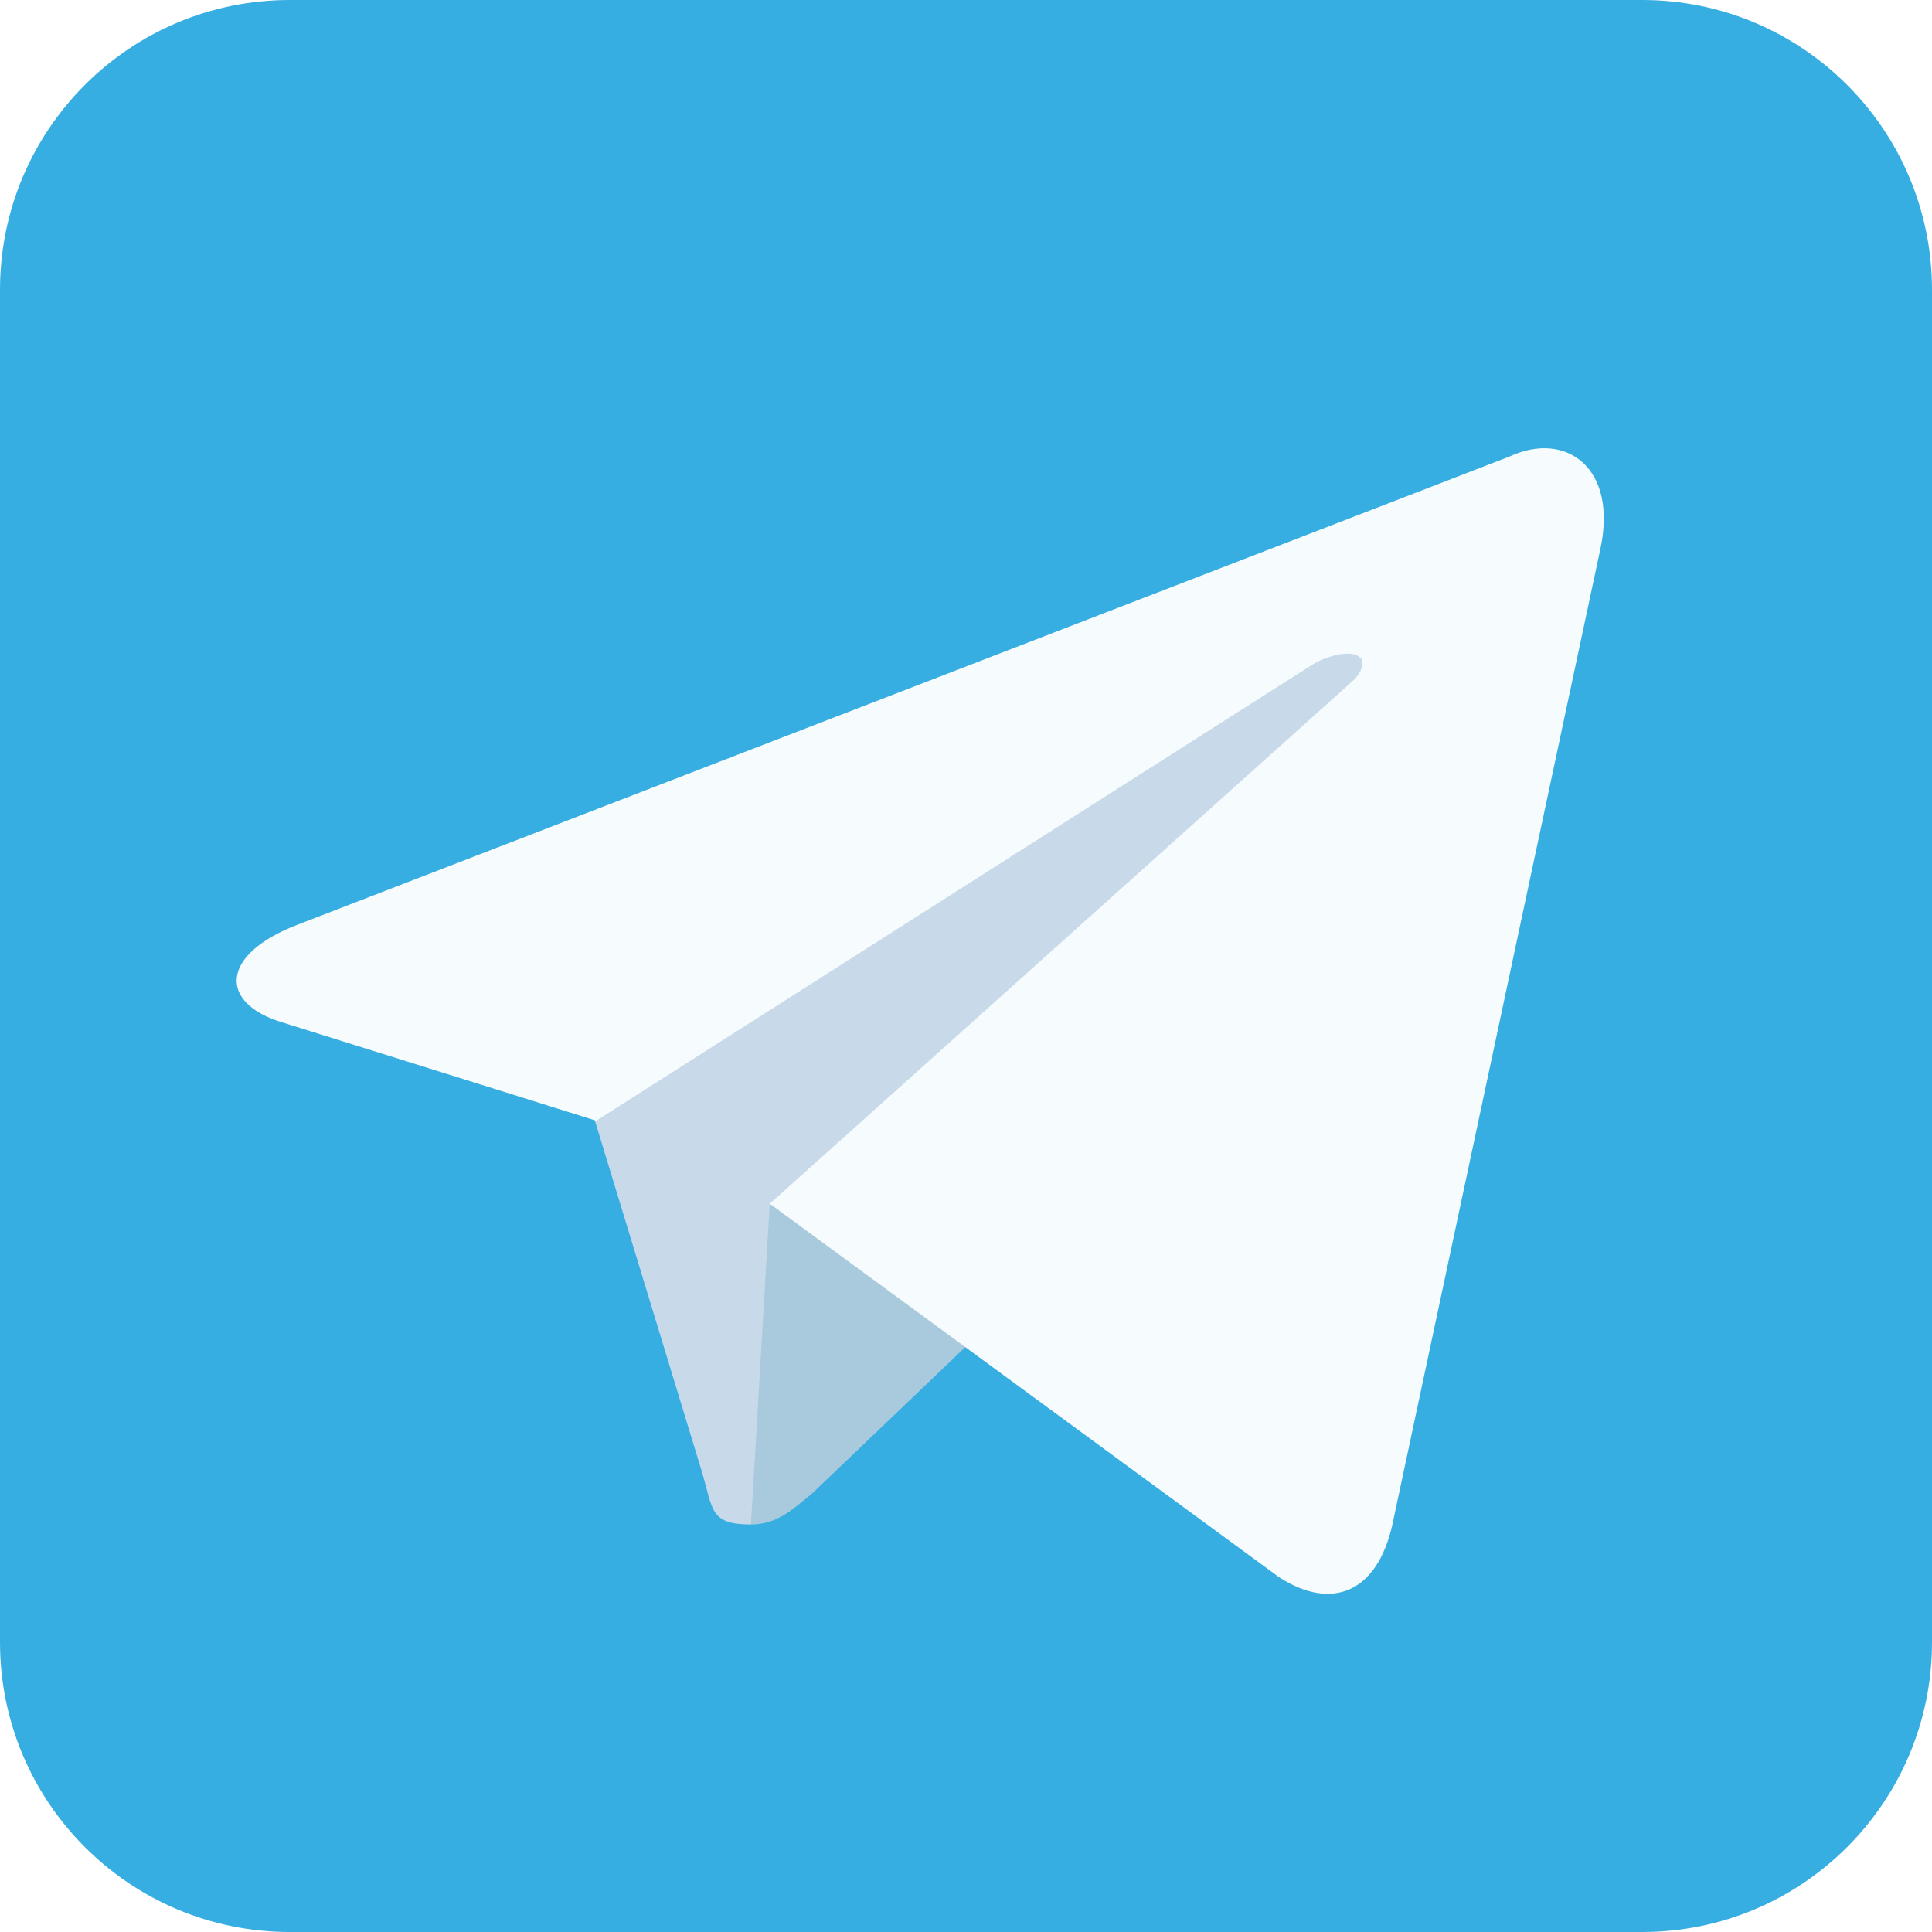
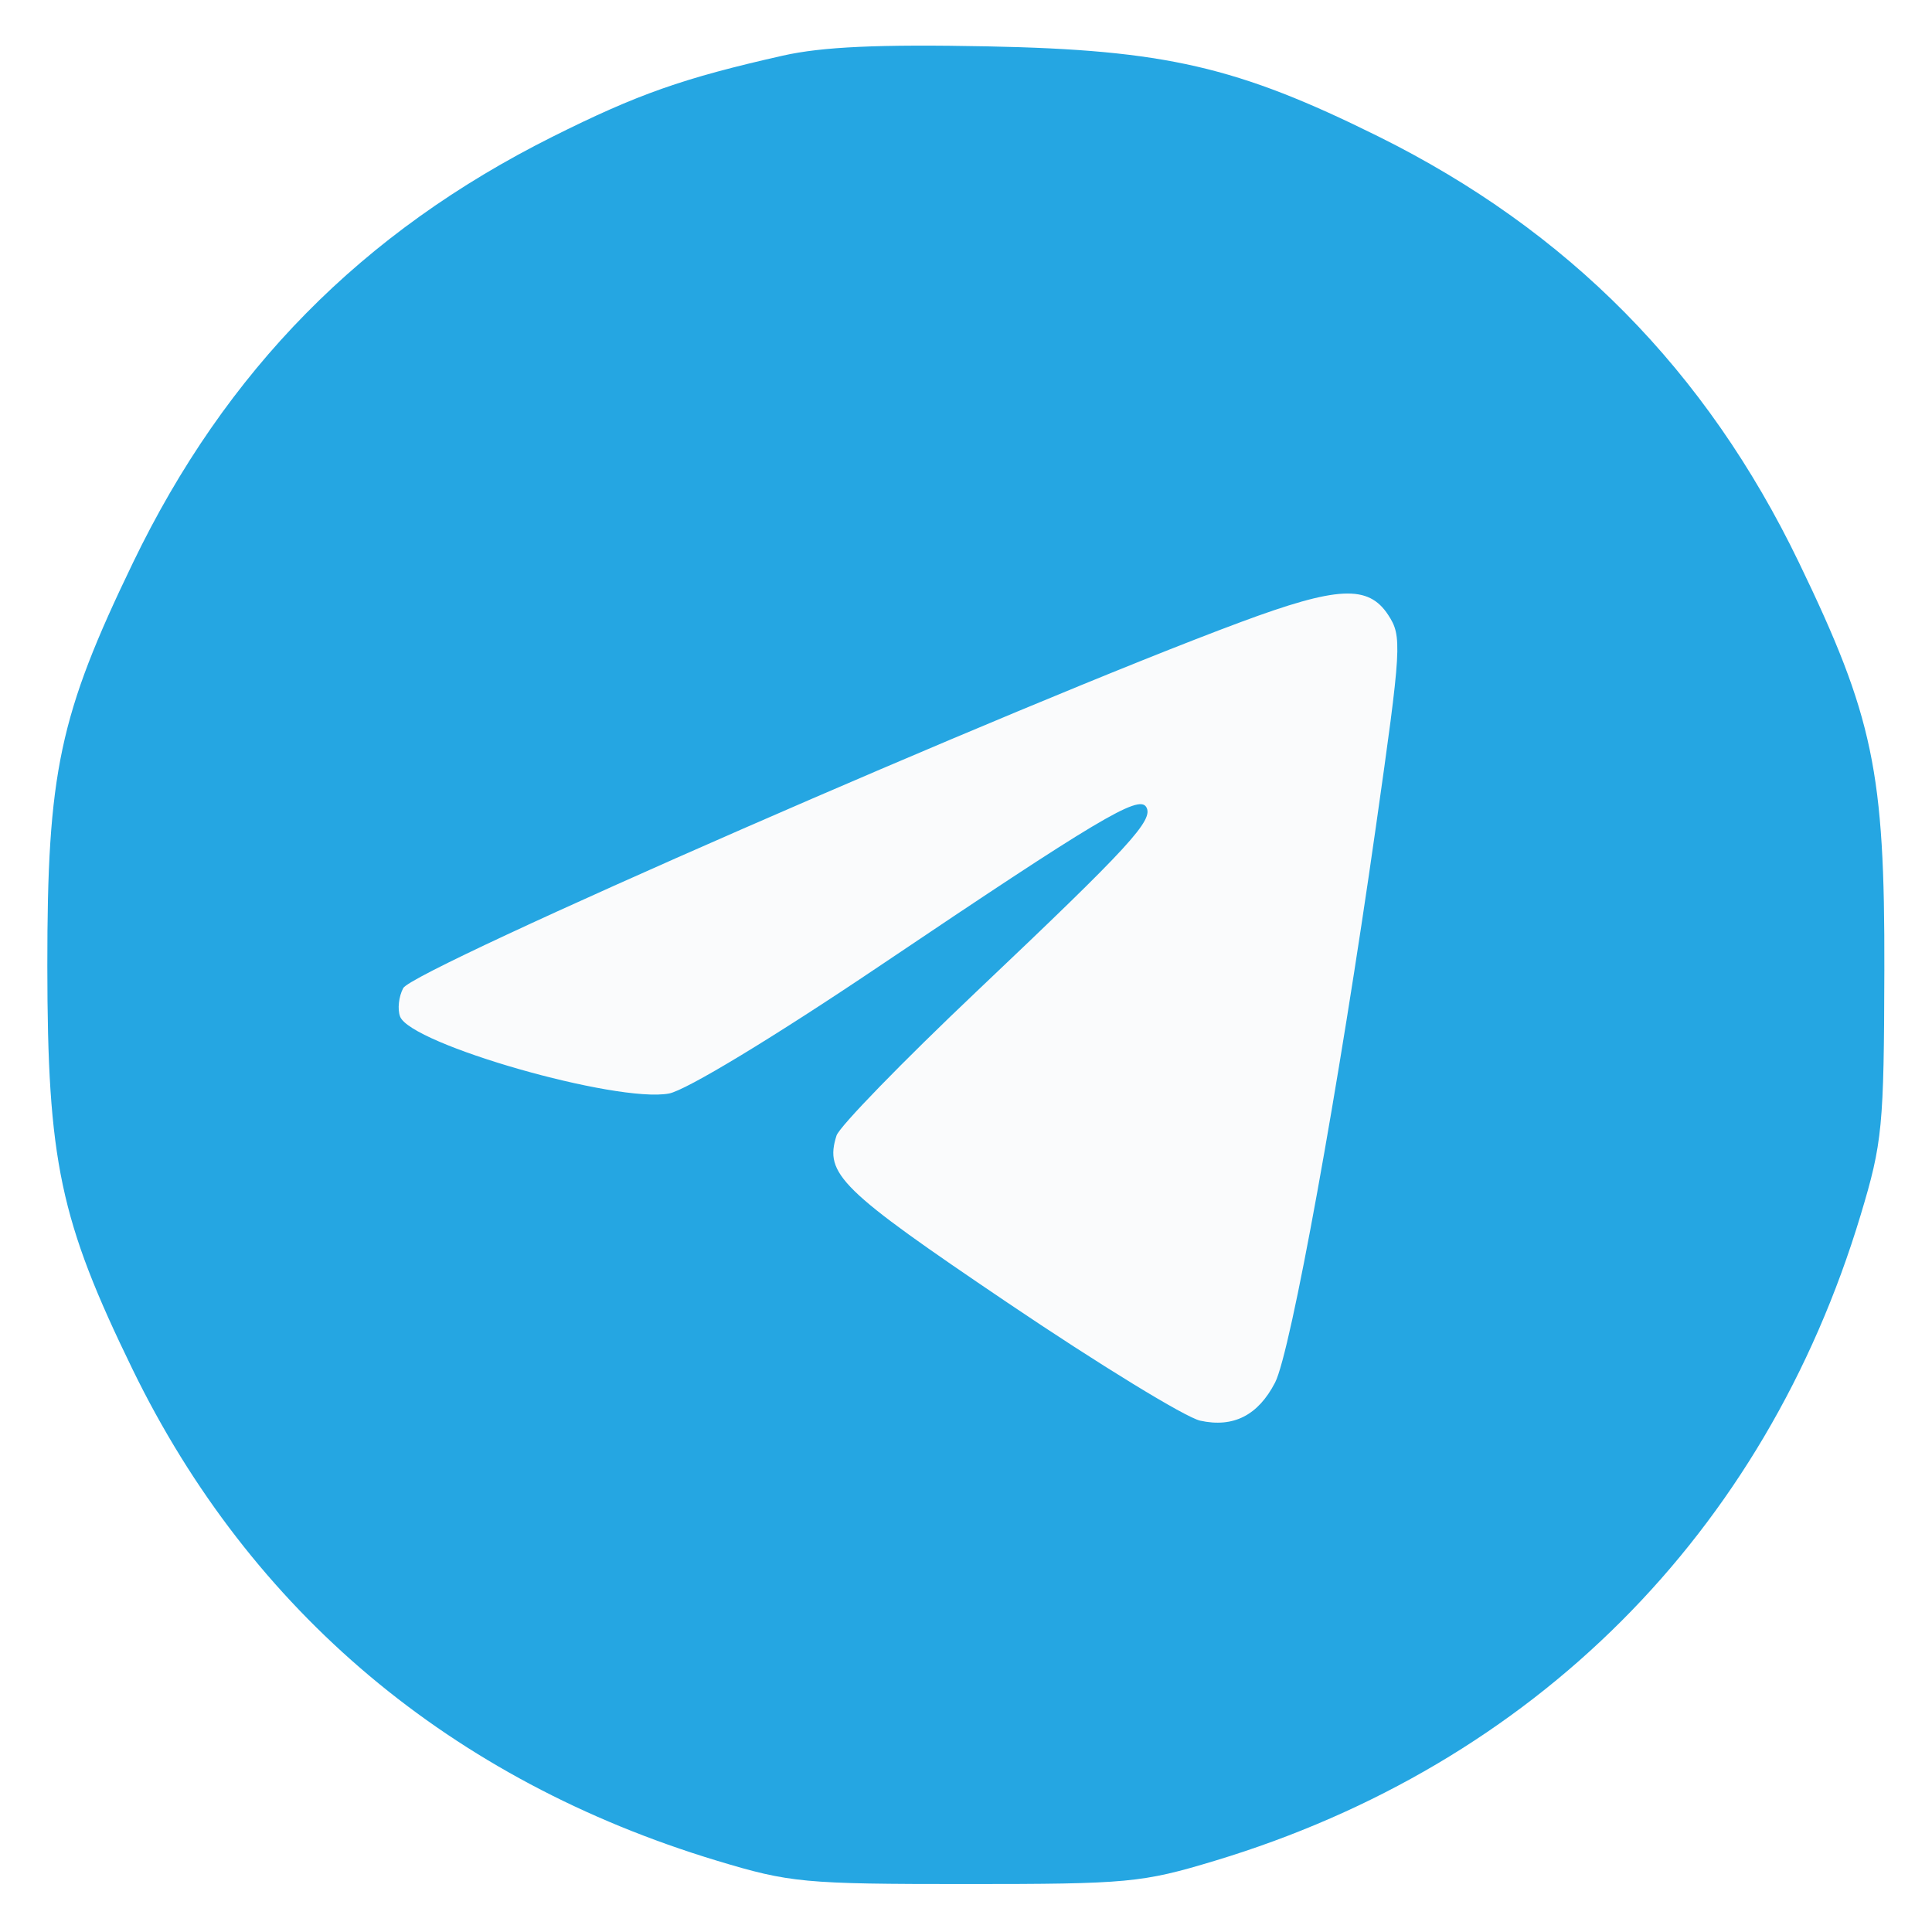
- <svg xmlns="http://www.w3.org/2000/svg" aria-label="Telegram" viewBox="0 0 512 512">
-   <rect width="512" height="512" rx="15%" fill="#37aee2" />
-   <path fill="#c8daea" d="M199 404c-11 0-10-4-13-14l-32-105 245-144" />
-   <path fill="#a9c9dd" d="M199 404c7 0 11-4 16-8l45-43-56-34" />
-   <path fill="#f6fbfe" d="m204 319 135 99c14 9 26 4 30-14l55-258c5-22-9-32-24-25L79 245c-21 8-21 21-4 26l83 26 190-121c9-5 17-3 11 4" />
+ <svg xmlns="http://www.w3.org/2000/svg" width="225" height="225" viewBox="0 0 225 225" version="1.1">
+   <path d="M 144.500 72.447 C 118.686 82.036, 48.143 112.864, 46.961 115.073 C 46.436 116.053, 46.272 117.546, 46.596 118.390 C 47.834 121.615, 71.824 128.481, 77.905 127.352 C 79.896 126.982, 90.075 120.819, 102.405 112.517 C 127.887 95.362, 132.603 92.548, 133.485 93.976 C 134.413 95.477, 131.626 98.510, 113.760 115.442 C 105.103 123.647, 97.750 131.211, 97.420 132.252 C 95.996 136.739, 97.842 138.544, 117.303 151.689 C 127.952 158.882, 138.064 165.075, 139.774 165.450 C 143.640 166.299, 146.517 164.834, 148.495 161.011 C 150.318 157.484, 155.893 126.760, 160.224 96.363 C 163.236 75.224, 163.301 74.109, 161.666 71.613 C 159.354 68.084, 155.780 68.258, 144.500 72.447" stroke="none" fill="#fafbfc" fill-rule="evenodd" />
+   <path d="M 91.156 6.482 C 79.541 9.102, 74.248 10.967, 64.322 15.935 C 42.155 27.033, 26.302 43.127, 15.502 65.500 C 6.906 83.306, 5.498 89.931, 5.512 112.500 C 5.527 135.218, 6.988 142.127, 15.452 159.500 C 29.195 187.706, 52.569 207.353, 83.500 216.698 C 92 219.266, 93.611 219.417, 112.500 219.417 C 131.389 219.417, 133 219.266, 141.500 216.698 C 178.605 205.488, 205.526 178.565, 216.690 141.500 C 219.226 133.078, 219.404 131.247, 219.450 113 C 219.509 89.873, 218.163 83.449, 209.498 65.500 C 198.701 43.132, 182.620 26.848, 160.500 15.879 C 144.107 7.751, 135.680 5.810, 115 5.399 C 102.338 5.147, 95.746 5.446, 91.156 6.482 M 144.500 72.447 C 118.686 82.036, 48.143 112.864, 46.961 115.073 C 46.436 116.053, 46.272 117.546, 46.596 118.390 C 47.834 121.615, 71.824 128.481, 77.905 127.352 C 79.896 126.982, 90.075 120.819, 102.405 112.517 C 127.887 95.362, 132.603 92.548, 133.485 93.976 C 134.413 95.477, 131.626 98.510, 113.760 115.442 C 105.103 123.647, 97.750 131.211, 97.420 132.252 C 95.996 136.739, 97.842 138.544, 117.303 151.689 C 127.952 158.882, 138.064 165.075, 139.774 165.450 C 143.640 166.299, 146.517 164.834, 148.495 161.011 C 150.318 157.484, 155.893 126.760, 160.224 96.363 C 163.236 75.224, 163.301 74.109, 161.666 71.613 C 159.354 68.084, 155.780 68.258, 144.500 72.447" stroke="none" fill="#25a6e2" fill-rule="evenodd" />
</svg>
